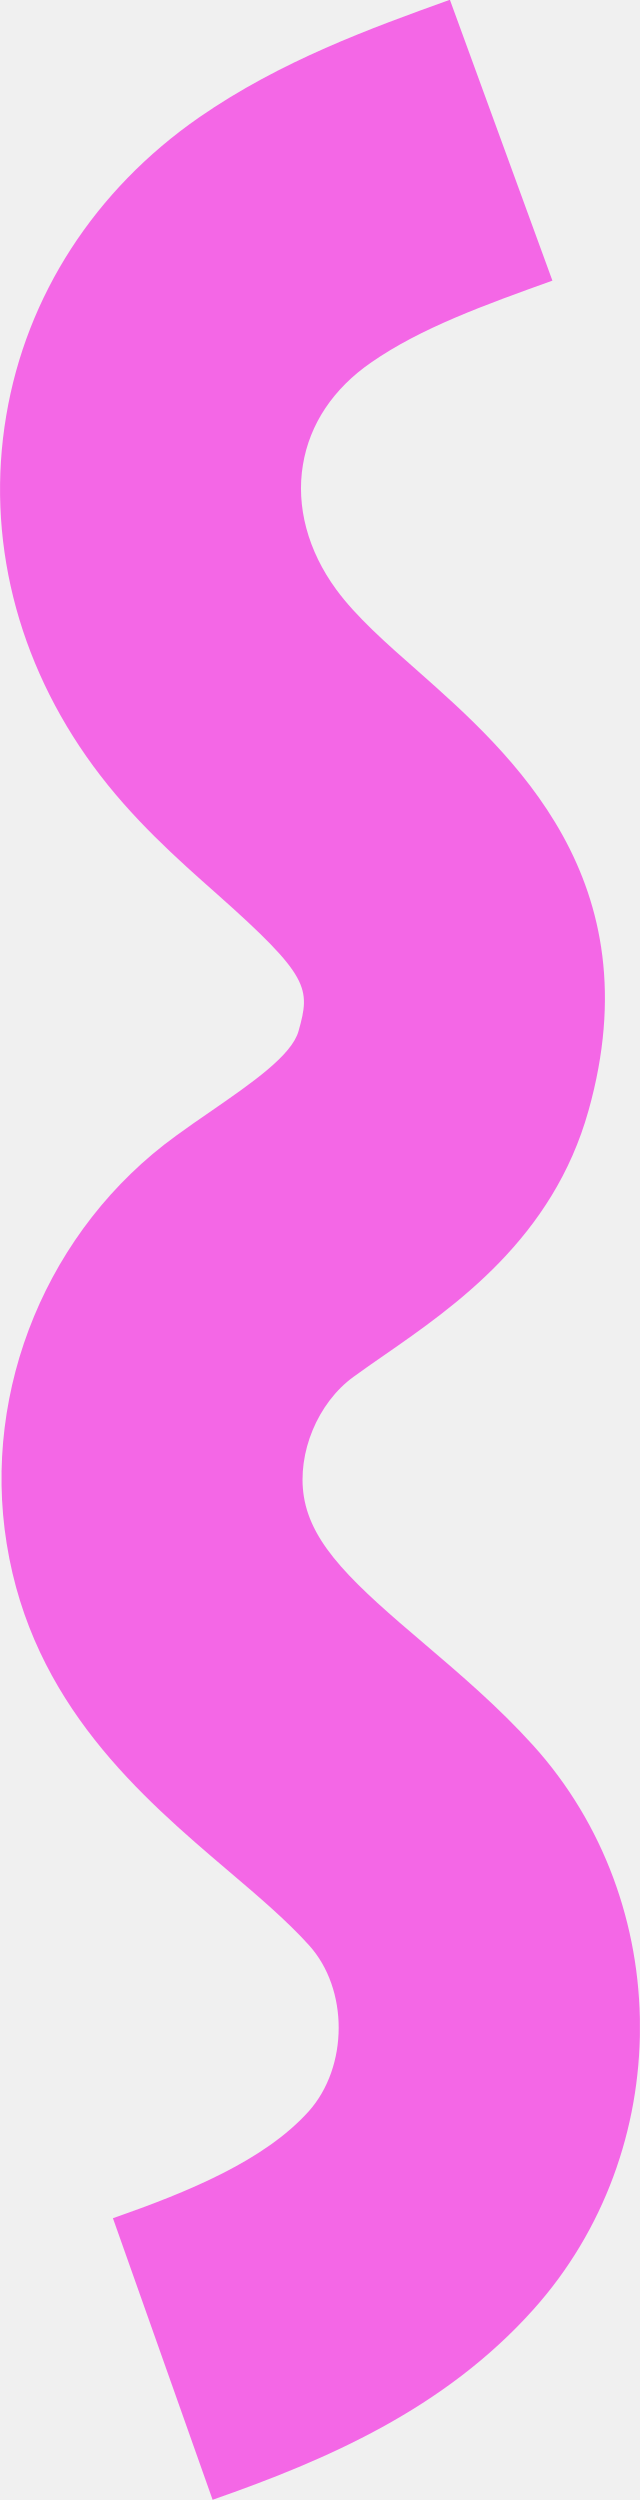
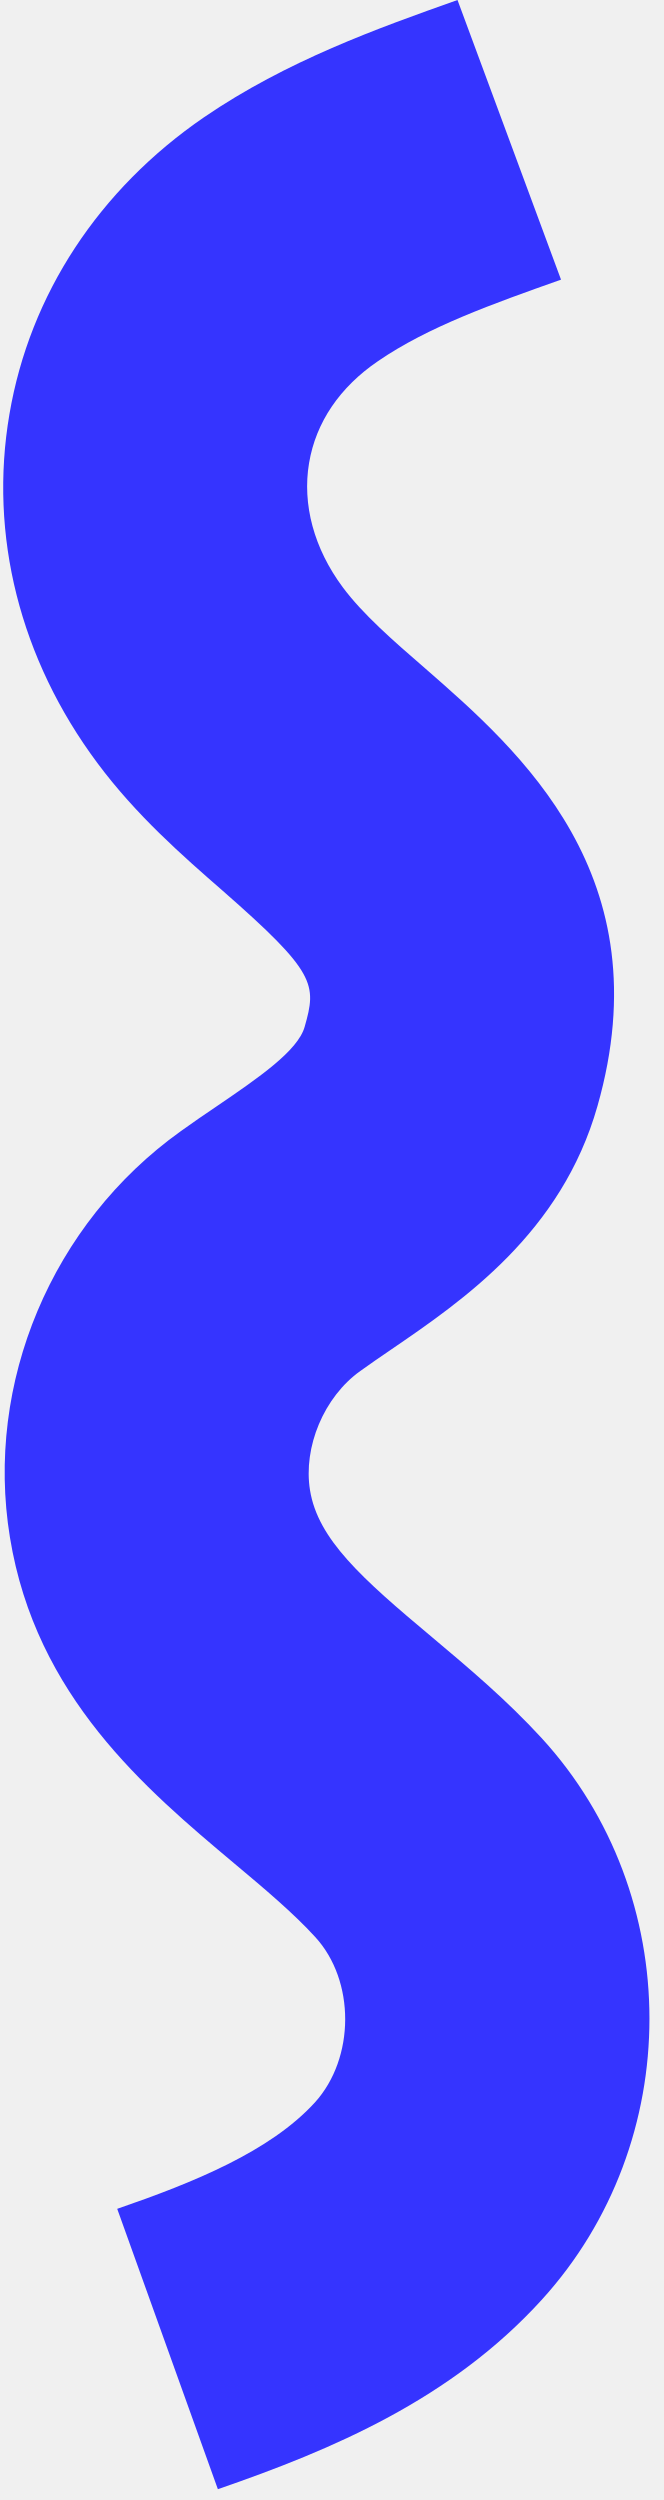
- <svg xmlns="http://www.w3.org/2000/svg" width="43" height="168" viewBox="0 0 43 168" fill="none">
-   <g clip-path="url(#clip0_150_161)">
-     <path d="M14.292 168L7.589 149.064C12.675 147.288 17.776 145.187 20.746 141.882C23.421 138.885 23.436 133.665 20.761 130.715C19.315 129.108 17.402 127.471 15.365 125.741C9.487 120.737 2.177 114.497 0.451 103.747C-1.228 93.321 3.235 82.556 11.819 76.331C12.597 75.76 13.405 75.204 14.214 74.648C16.982 72.733 19.611 70.91 20.062 69.288C20.87 66.415 20.824 65.628 14.619 60.114C11.913 57.719 8.849 55.001 6.267 51.48C1.12 44.467 -0.964 36.111 0.42 27.925C1.773 19.863 6.376 12.758 13.374 7.893C18.88 4.078 24.914 1.9 30.232 -0.016L37.122 18.859C32.565 20.496 28.273 22.041 24.945 24.357C22.394 26.118 20.808 28.497 20.357 31.231C19.89 34.026 20.684 37.007 22.596 39.617C23.918 41.425 25.94 43.216 28.086 45.101C34.385 50.676 43.902 59.125 39.548 74.632C37.153 83.204 30.59 87.761 25.8 91.082C25.116 91.561 24.432 92.024 23.763 92.518C21.352 94.263 19.953 97.646 20.419 100.565C20.948 103.87 23.841 106.496 28.537 110.481C30.963 112.551 33.483 114.698 35.831 117.293C45.395 127.888 45.395 144.538 35.846 155.196C29.828 161.914 21.928 165.312 14.292 167.984V168Z" fill="#F467E6" />
-   </g>
-   <defs>
-     <clipPath id="clip0_150_161">
-       <rect width="43" height="168" fill="white" />
-     </clipPath>
-   </defs>
+ <svg xmlns="http://www.w3.org/2000/svg" width="39" height="147" viewBox="0 0 39 147" fill="none">
+   <path d="M12.815 146.376L6.892 129.879C11.386 128.331 15.893 126.501 18.518 123.622C20.881 121.011 20.895 116.463 18.532 113.893C17.254 112.493 15.563 111.067 13.763 109.56C8.569 105.2 2.11 99.764 0.584 90.398C-0.9 81.316 3.044 71.937 10.63 66.514C11.317 66.016 12.032 65.531 12.746 65.047C15.192 63.379 17.515 61.791 17.913 60.378C18.628 57.875 18.587 57.189 13.104 52.385C10.712 50.299 8.005 47.931 5.724 44.863C1.175 38.754 -0.666 31.474 0.557 24.342C1.753 17.318 5.82 11.128 12.004 6.89C16.869 3.566 22.201 1.669 26.901 0L32.988 16.443C28.962 17.87 25.169 19.215 22.228 21.234C19.975 22.768 18.573 24.84 18.174 27.222C17.762 29.657 18.463 32.254 20.153 34.529C21.321 36.103 23.108 37.664 25.004 39.305C30.57 44.163 38.98 51.524 35.132 65.034C33.016 72.502 27.217 76.471 22.984 79.364C22.379 79.781 21.775 80.185 21.184 80.616C19.054 82.136 17.817 85.083 18.229 87.626C18.697 90.506 21.253 92.794 25.403 96.265C27.547 98.069 29.773 99.939 31.848 102.199C40.299 111.43 40.299 125.936 31.861 135.221C26.543 141.074 19.562 144.035 12.815 146.363V146.376Z" fill="#3534FF" />
</svg>
